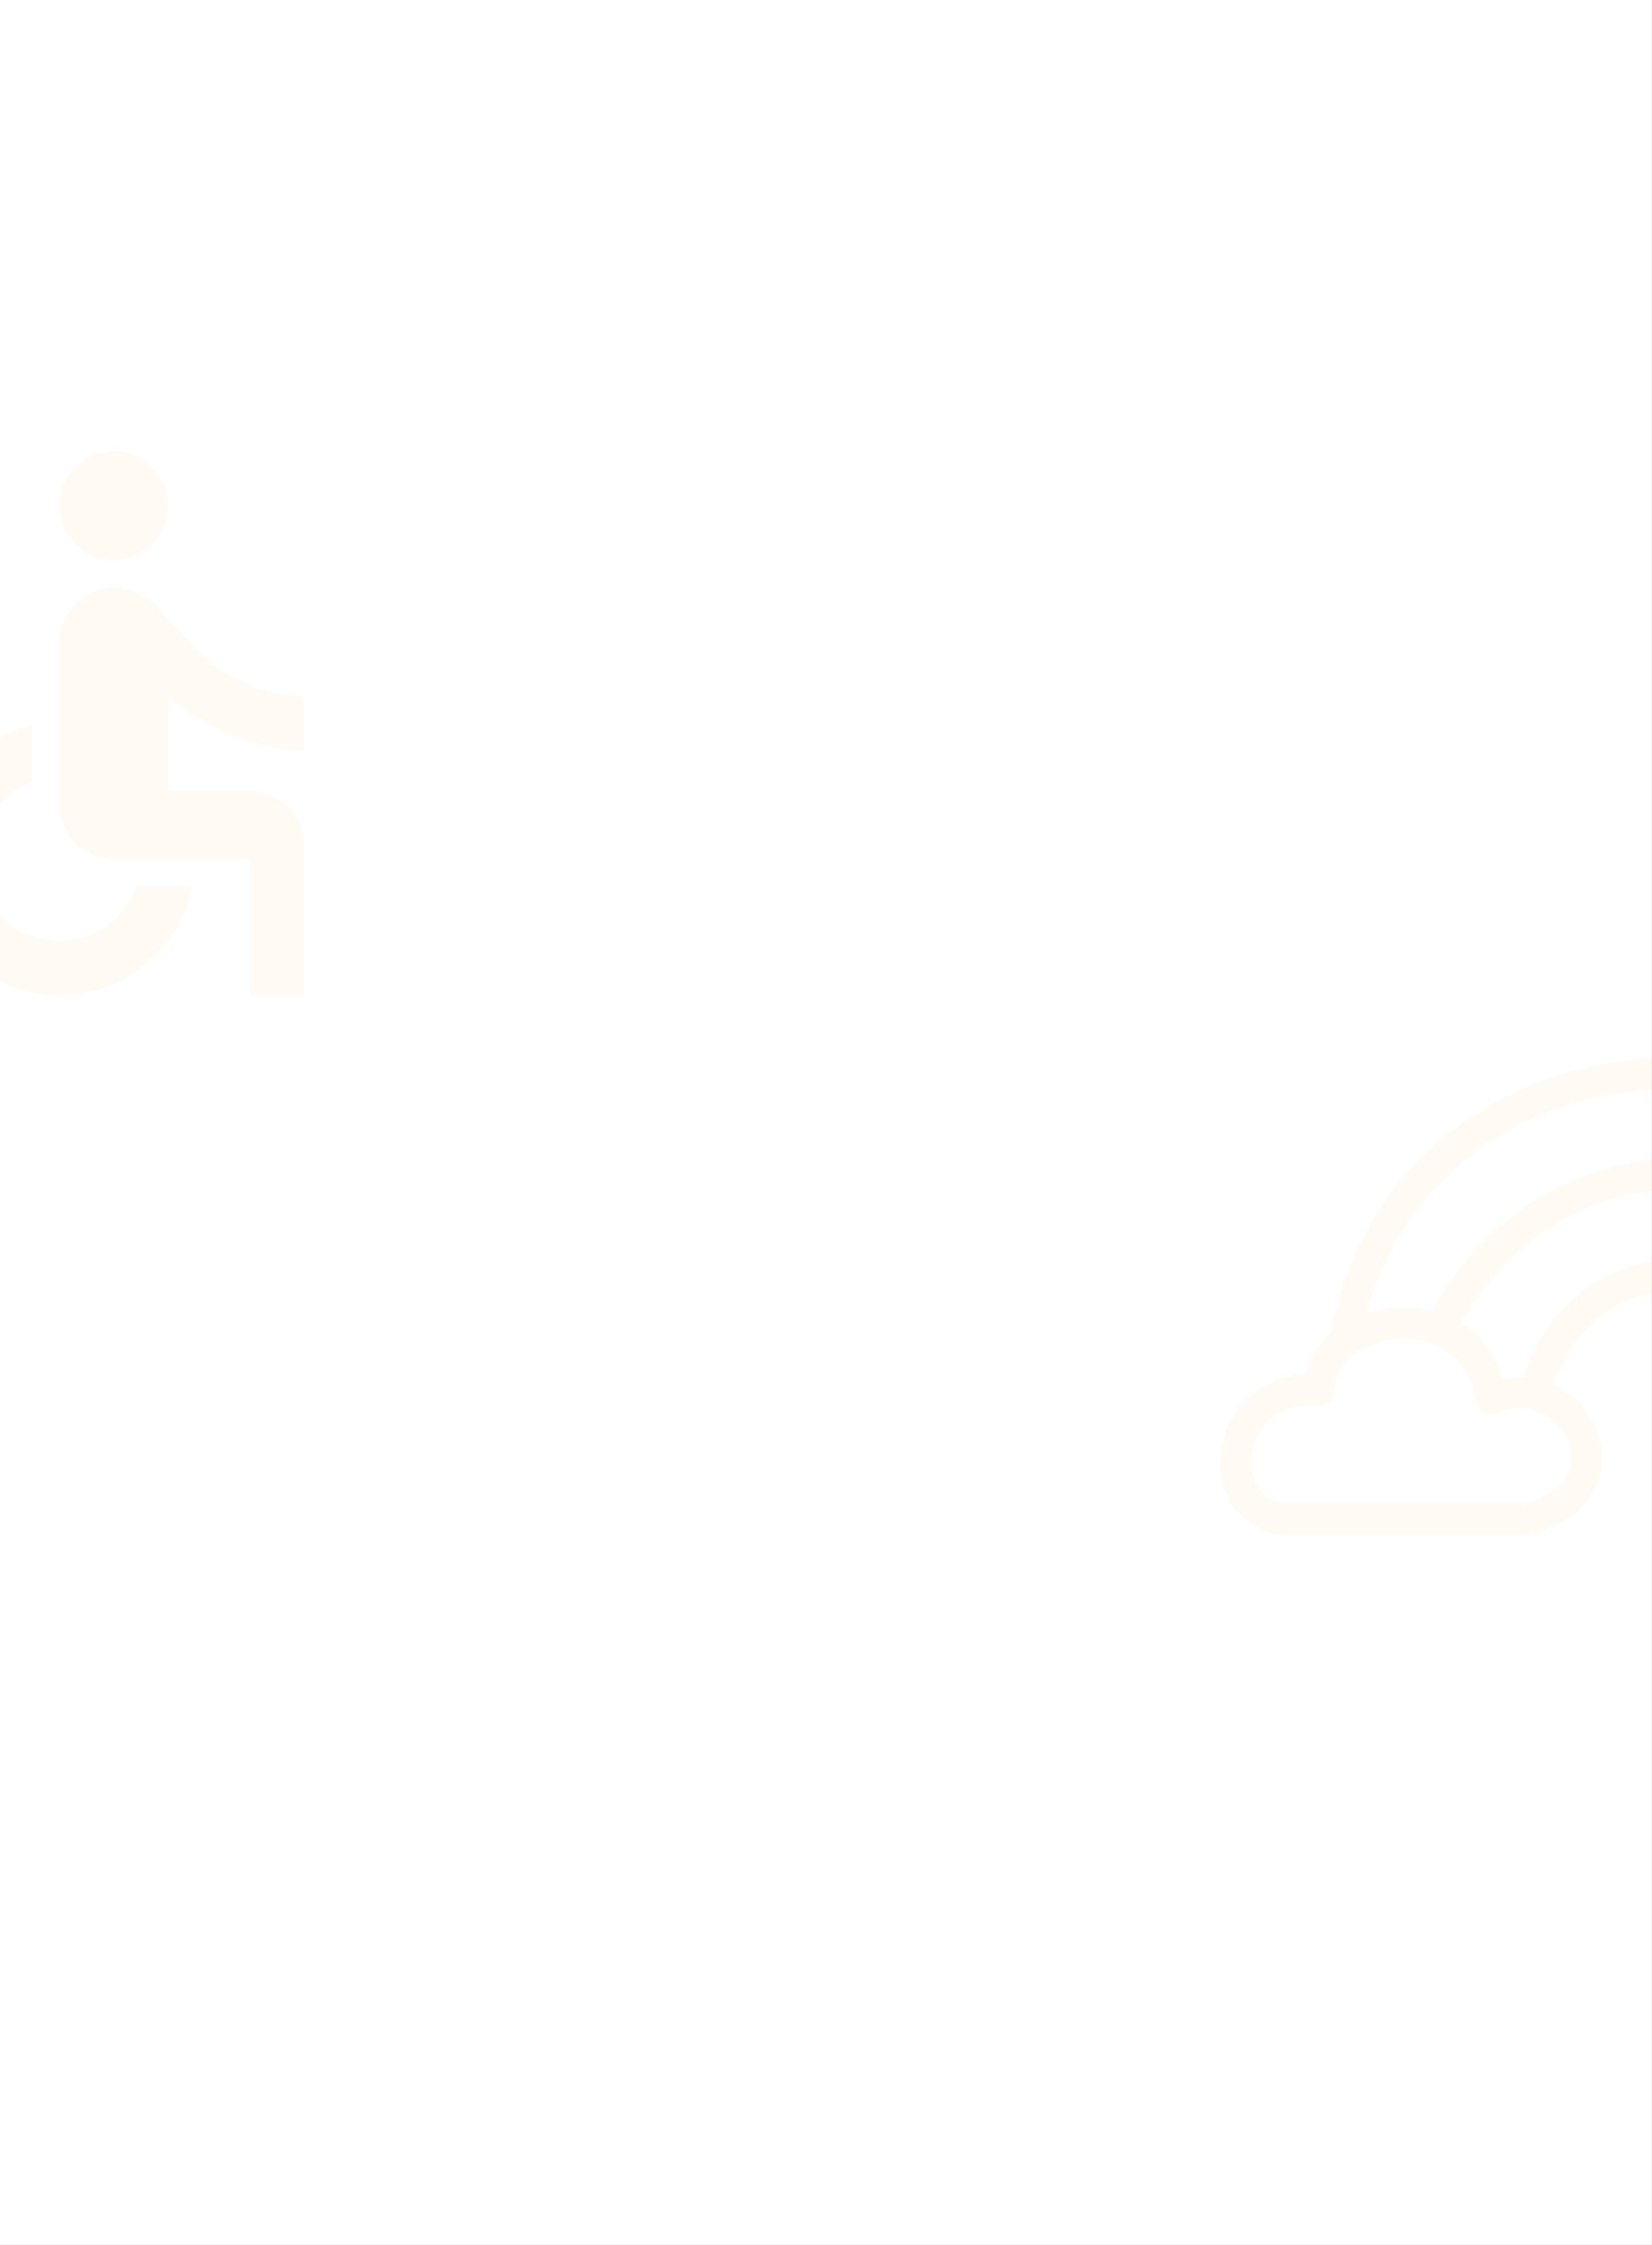
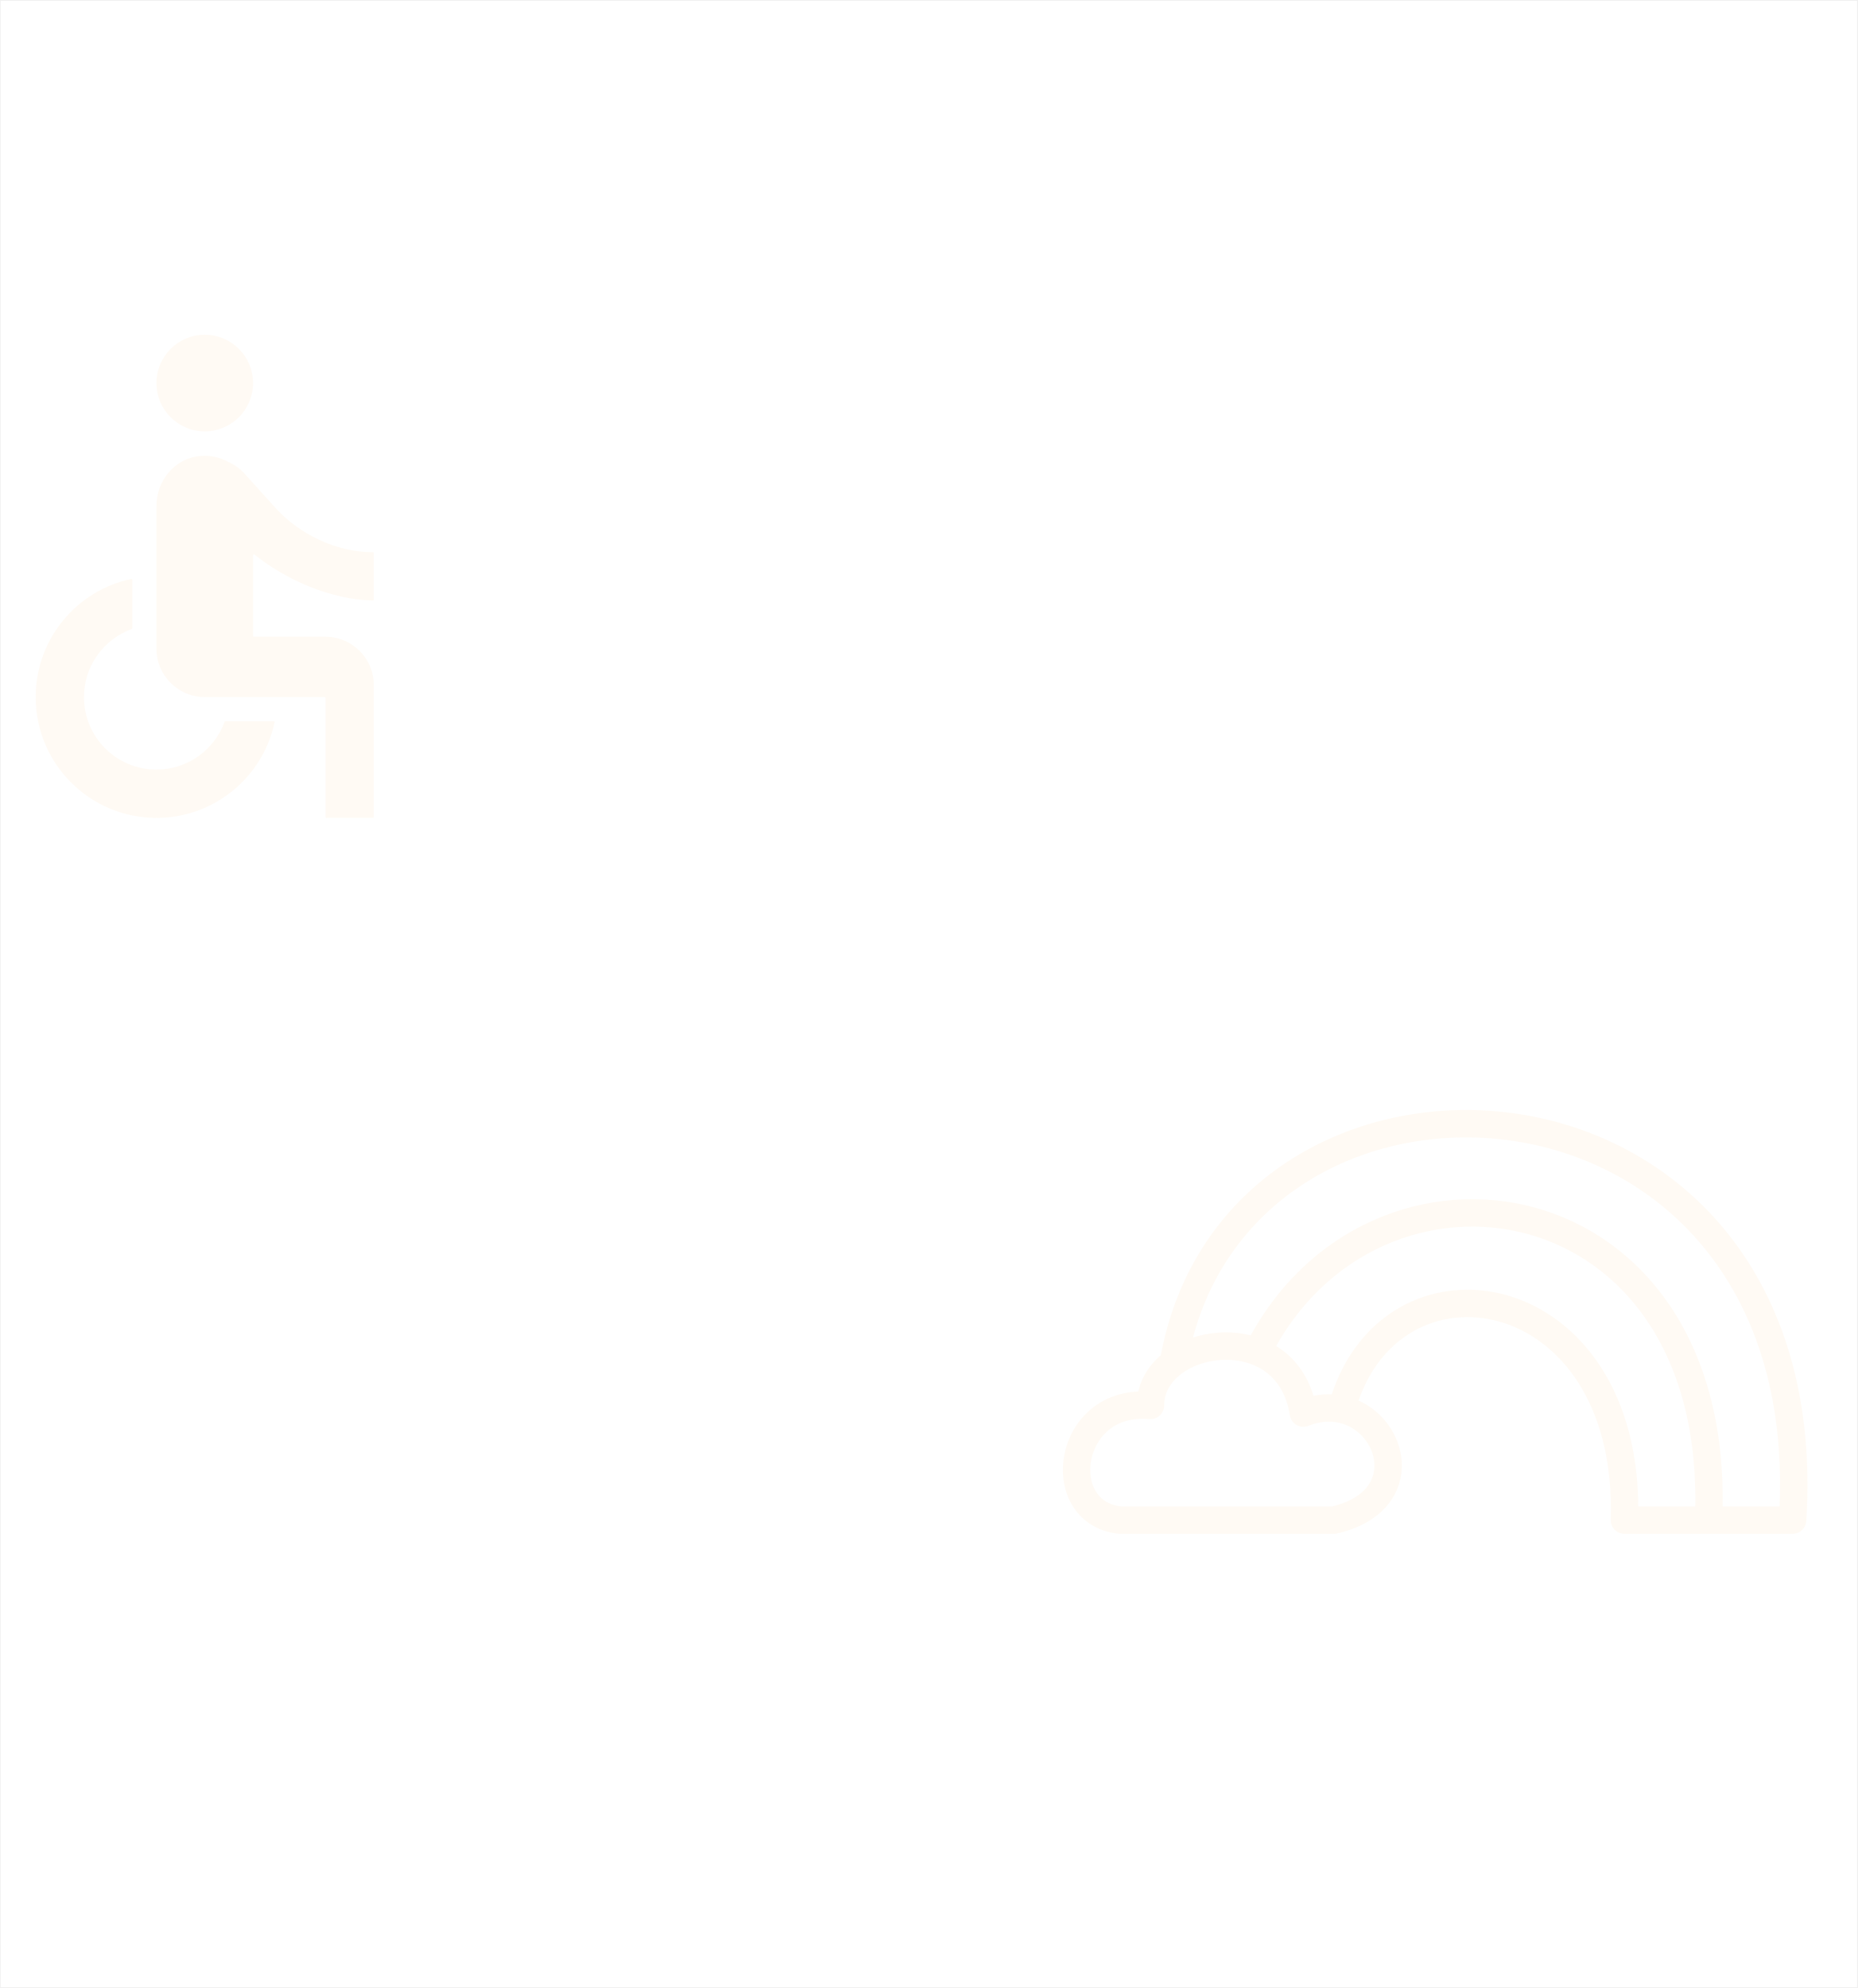
- <svg xmlns="http://www.w3.org/2000/svg" width="1600" height="2175" viewBox="0 0 1600 2175" fill="none">
-   <path d="M0 0H1600V2174.2H0V0Z" fill="white" />
-   <path d="M1303.15 1300.16C1288.09 1311.43 1278.13 1327.43 1278.13 1346.76C1186.39 1338.43 1169.71 1463.54 1244.77 1471.87H1478.3C1567.25 1451.35 1543.93 1363.47 1486.64 1350.97M1303.15 1300.16C1369.87 913.025 2012.08 946.388 1978.72 1471.87H1886.98M1303.15 1300.16C1327.27 1282.12 1364.49 1276.24 1394.95 1288.34M1486.64 1350.97C1474.09 1348.23 1459.92 1349.11 1444.94 1355.1C1439.43 1319.29 1419.36 1298.04 1394.95 1288.34M1486.64 1350.97C1536.68 1163.24 1803.57 1204.94 1795.23 1471.87H1886.98M1886.98 1471.87C1903.66 1096.51 1520 1038.13 1394.95 1288.34" stroke="#FF9A24" stroke-opacity="0.05" stroke-width="30" stroke-linecap="round" stroke-linejoin="round" />
-   <path d="M110.247 542.633C139.353 542.633 162.948 519.038 162.948 489.932C162.948 460.826 139.353 437.231 110.247 437.231C81.141 437.231 57.546 460.826 57.546 489.932C57.546 519.038 81.141 542.633 110.247 542.633Z" fill="#FF9A24" fill-opacity="0.05" />
-   <path d="M293.697 727.076C294.252 727.083 294.7 726.634 294.7 726.079V675.397C294.7 674.84 294.244 674.39 293.687 674.393C253.442 674.573 213.062 654.384 187.454 626.163L153.462 588.482C149.033 583.531 143.573 579.612 137.592 576.722C137.458 576.657 137.294 576.643 137.181 576.546C137.09 576.468 137.029 576.36 136.861 576.36V576.36C136.688 576.36 136.519 576.315 136.368 576.23C127.2 571.047 116.739 568.464 105.24 569.509C77.573 571.881 57.546 596.387 57.546 624.055V779.786C57.546 808.771 81.262 832.487 110.247 832.487H240.999C241.552 832.487 241.999 832.934 241.999 833.487V963.239C241.999 963.791 242.447 964.239 242.999 964.239H293.7C294.252 964.239 294.7 963.791 294.7 963.239V819.311C294.7 790.326 270.985 766.611 241.999 766.611H163.948C163.396 766.611 162.948 766.163 162.948 765.611V677.83C162.948 676.984 163.931 676.514 164.588 677.047C198.336 704.419 248.577 726.499 293.697 727.076ZM132.825 858.837C132.401 858.837 132.024 859.105 131.879 859.504C120.888 889.725 91.814 911.538 57.546 911.538C13.804 911.538 -21.505 876.228 -21.505 832.487C-21.505 798.216 0.311 769.4 30.536 758.157C30.931 758.01 31.196 757.635 31.196 757.214V704.591C31.196 703.96 30.614 703.487 29.996 703.617C-29.486 716.201 -74.206 769.144 -74.206 832.487C-74.206 905.214 -15.181 964.239 57.546 964.239C120.889 964.239 173.832 919.518 186.415 860.037C186.546 859.419 186.073 858.837 185.441 858.837H132.825Z" fill="#FF9A24" fill-opacity="0.05" />
+ <svg xmlns="http://www.w3.org/2000/svg" width="2034" height="2176" viewBox="0 0 2034 2176" fill="none">
+   <path d="M0.743 0.942H2033.16V2175.14H0.743V0.942Z" fill="white" />
+   <path d="M1284.62 1491.58C1269.5 1502.89 1259.51 1518.95 1259.51 1538.35C1167.45 1529.99 1150.71 1655.53 1226.04 1663.89H1460.37C1549.63 1643.3 1526.24 1555.11 1468.74 1542.57M1284.62 1491.58C1351.57 1103.11 1996 1136.59 1962.53 1663.89H1870.47M1284.62 1491.58C1308.82 1473.49 1346.17 1467.58 1376.73 1479.72M1468.74 1542.57C1456.15 1539.83 1441.93 1540.71 1426.9 1546.72C1421.37 1510.78 1401.23 1489.46 1376.73 1479.72M1468.74 1542.57C1518.96 1354.19 1786.77 1396.03 1778.4 1663.89H1870.47M1870.47 1663.89C1887.2 1287.23 1502.22 1228.65 1376.73 1479.72" stroke="#FF9A24" stroke-opacity="0.05" stroke-width="30" stroke-linecap="round" stroke-linejoin="round" />
+   <path d="M224.152 472.167C253.359 472.167 277.036 448.49 277.036 419.284C277.036 390.077 253.359 366.4 224.152 366.4C194.946 366.4 171.269 390.077 171.269 419.284C171.269 448.49 194.946 472.167 224.152 472.167Z" fill="#FF9A24" fill-opacity="0.05" />
+   <path d="M408.241 657.248C408.796 657.255 409.244 656.806 409.244 656.251V605.387C409.244 604.83 408.788 604.38 408.231 604.383C367.845 604.564 327.324 584.306 301.627 555.986L267.517 518.174C263.072 513.206 257.593 509.273 251.592 506.374C251.457 506.309 251.294 506.294 251.18 506.197C251.089 506.119 251.028 506.011 250.859 506.011V506.011C250.685 506.011 250.515 505.965 250.364 505.88C241.165 500.679 230.667 498.087 219.129 499.136C191.365 501.516 171.269 526.107 171.269 553.87V710.14C171.269 739.226 195.067 763.024 224.153 763.024H355.361C355.913 763.024 356.361 763.471 356.361 764.024V894.232C356.361 894.784 356.808 895.232 357.361 895.232H408.244C408.796 895.232 409.244 894.784 409.244 894.232V749.803C409.244 720.717 385.447 696.92 356.361 696.92H278.036C277.484 696.92 277.036 696.472 277.036 695.92V607.825C277.036 606.978 278.018 606.508 278.676 607.041C312.542 634.511 362.961 656.67 408.241 657.248ZM246.806 789.465C246.382 789.465 246.005 789.734 245.86 790.132C234.832 820.459 205.656 842.349 171.269 842.349C127.376 842.349 91.944 806.917 91.944 763.024C91.944 728.634 113.837 699.717 144.168 688.436C144.563 688.289 144.828 687.913 144.828 687.492V634.682C144.828 634.05 144.246 633.577 143.628 633.707C83.938 646.333 39.061 699.46 39.061 763.024C39.061 836.003 98.29 895.232 171.269 895.232C234.833 895.232 287.96 850.354 300.585 790.665C300.716 790.047 300.243 789.465 299.611 789.465H246.806Z" fill="#FF9A24" fill-opacity="0.05" />
</svg>
